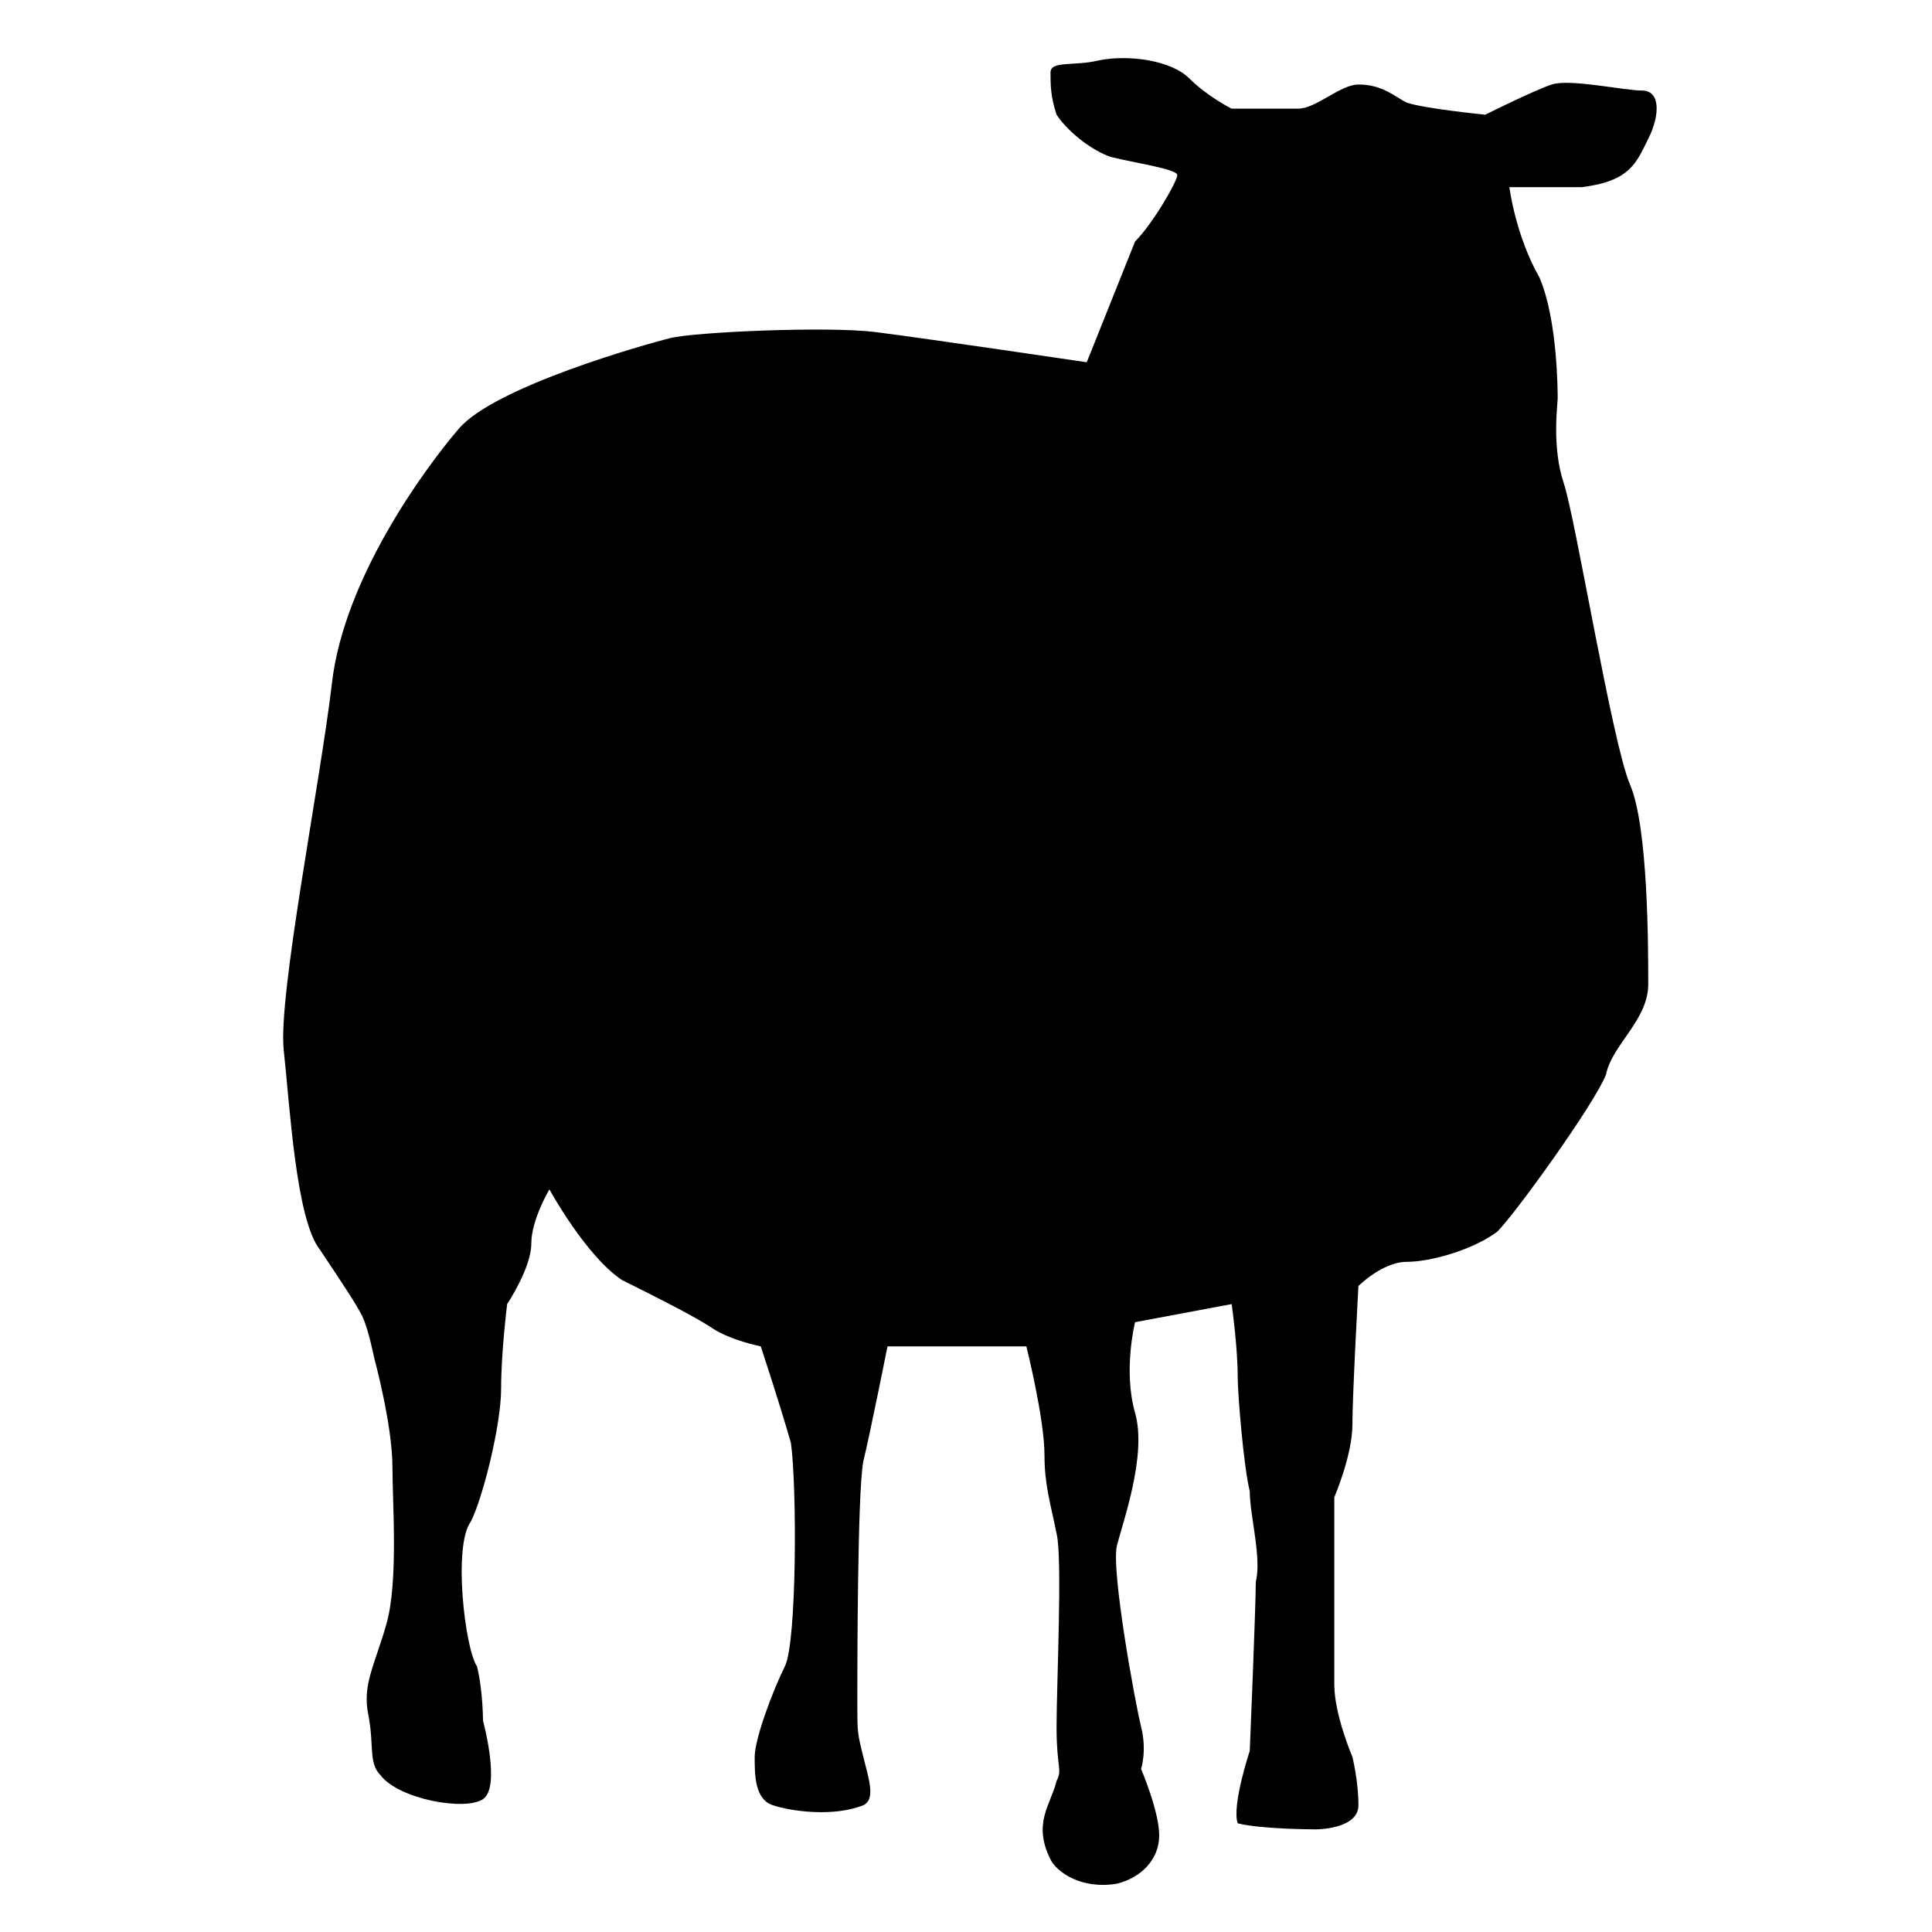
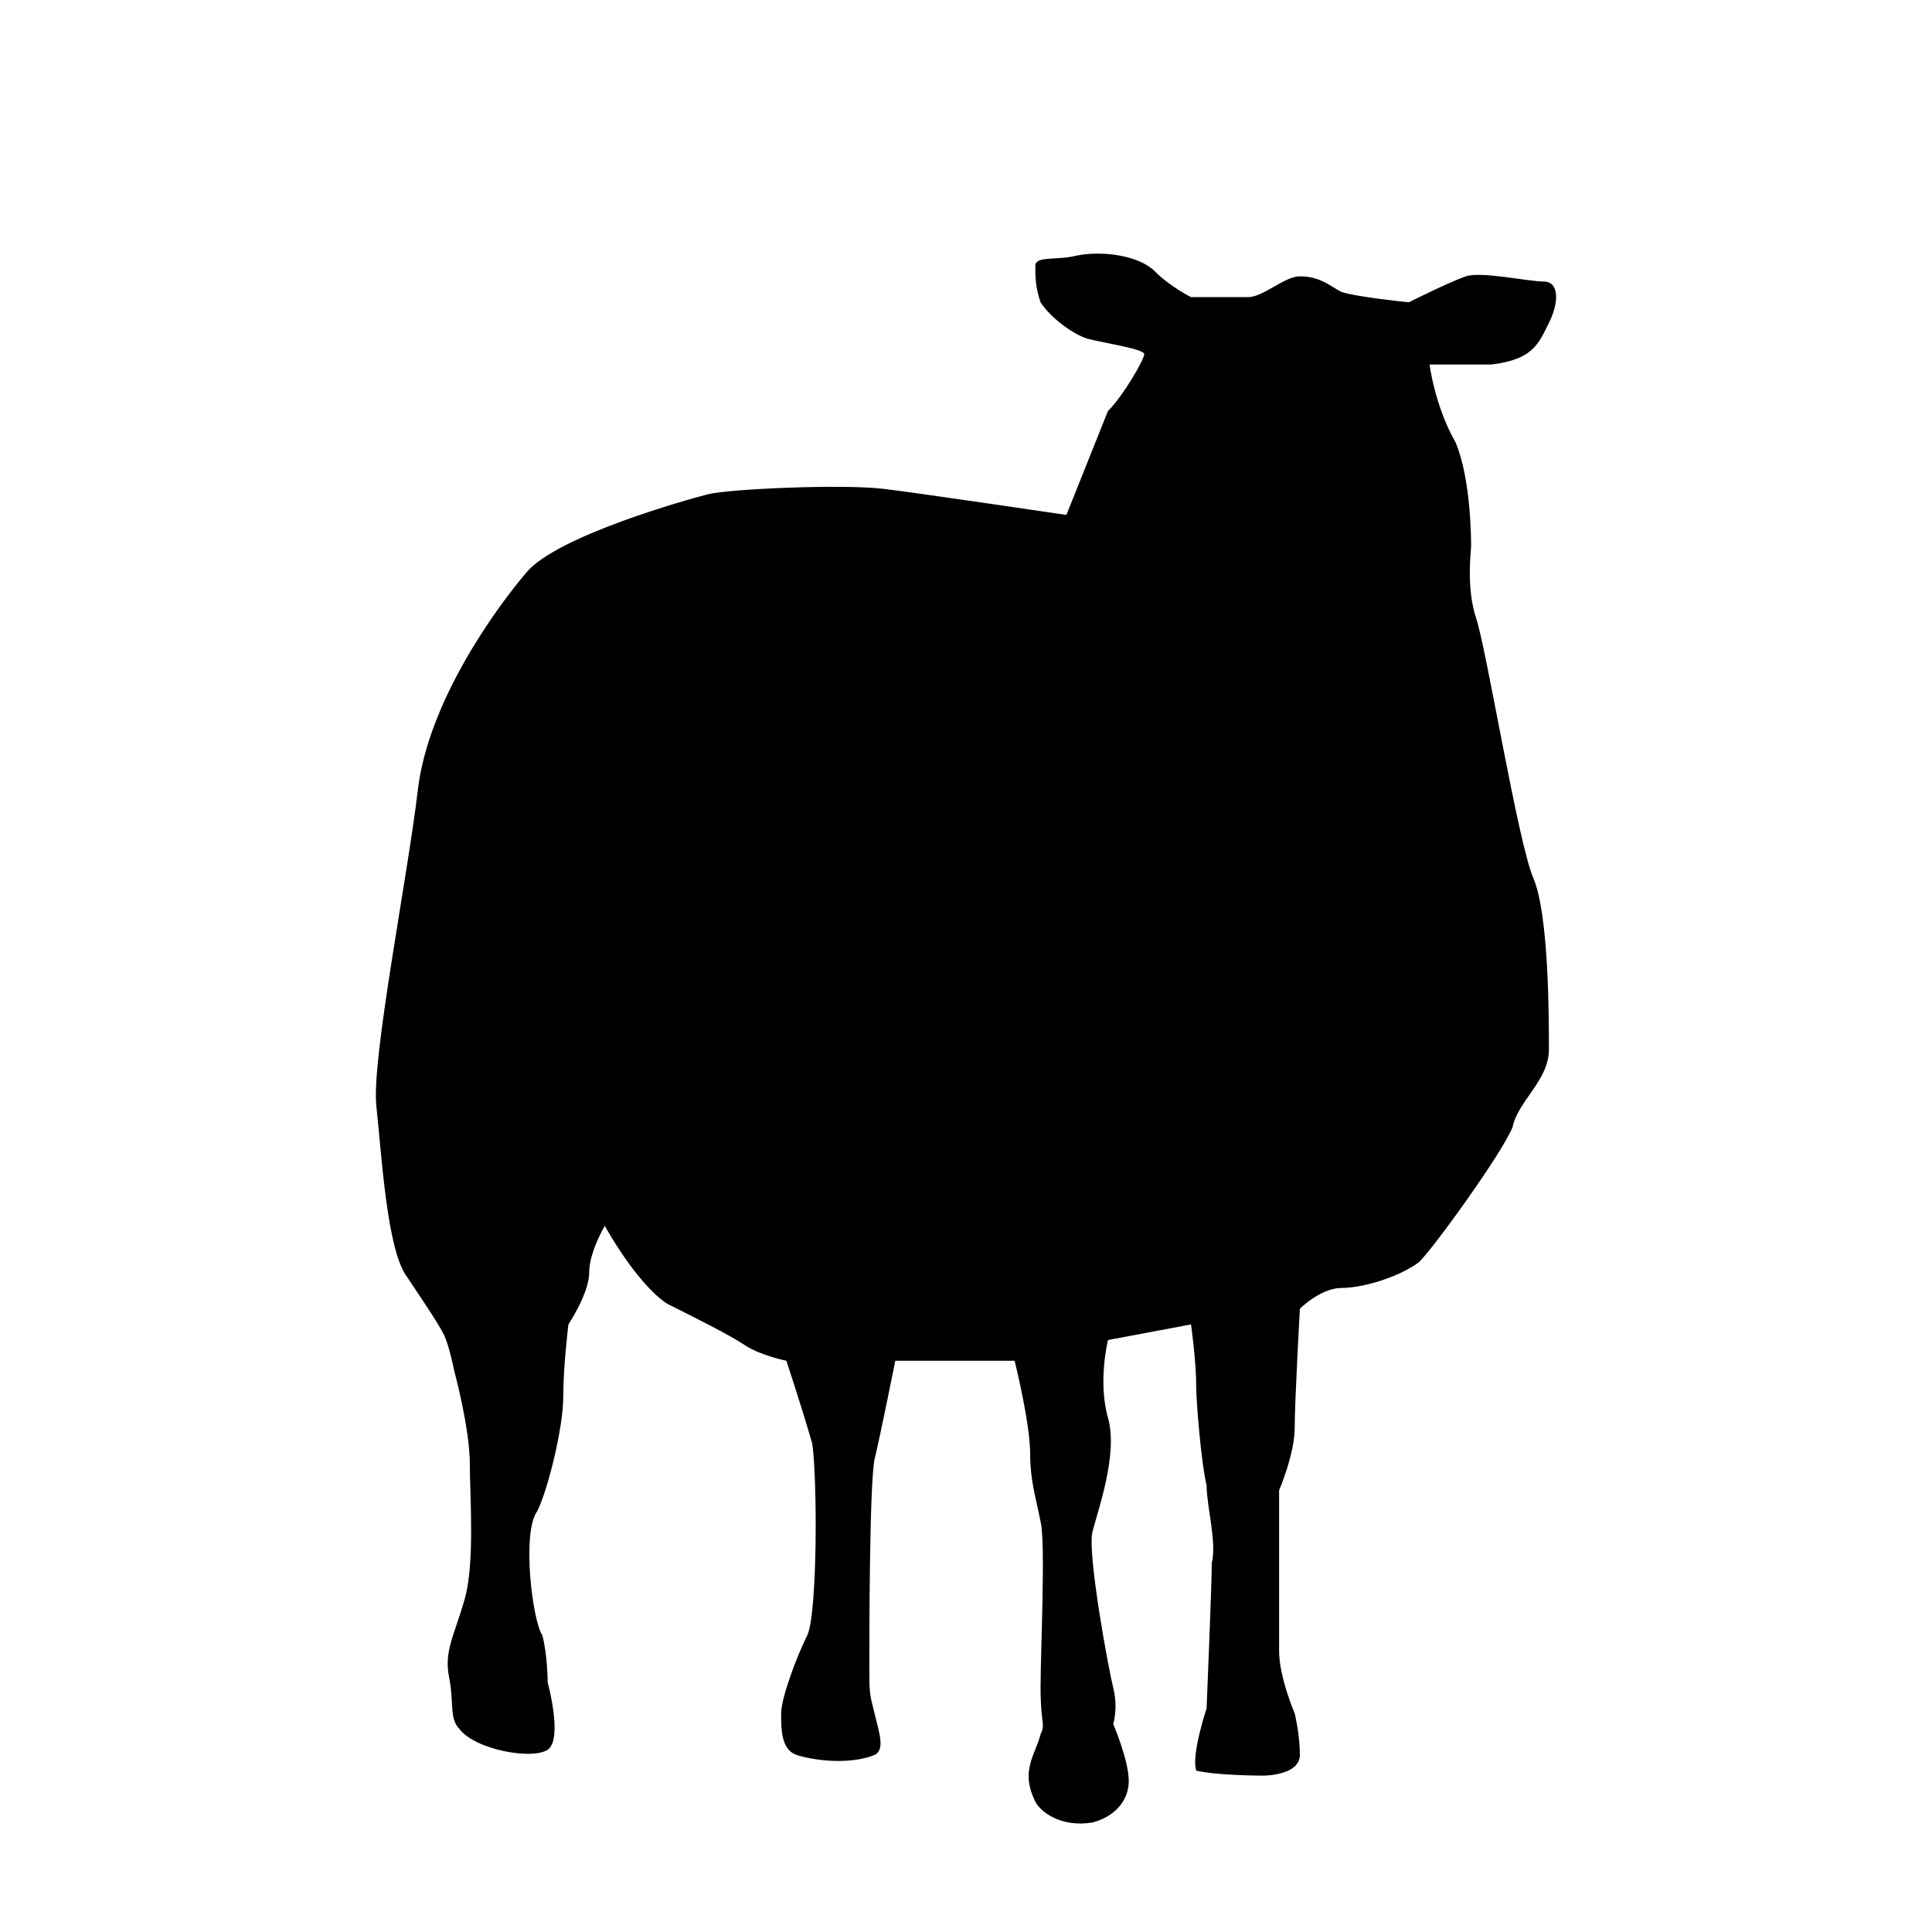
<svg xmlns="http://www.w3.org/2000/svg" version="1.1" id="sheep" x="0px" y="0px" viewBox="0 0 32 32" style="enable-background:new 0 0 32 32;" xml:space="preserve">
-   <path d="M21.8,30.3c0,0,0.7,0,0.7-0.4s-0.1-0.8-0.1-0.8s-0.3-0.7-0.3-1.2s0-3.1,0-3.1s0.3-0.7,0.3-1.2s0.1-2.3,0.1-2.3  s0.4-0.4,0.8-0.4s1.1-0.2,1.5-0.5c0.3-0.3,1.6-2.1,1.8-2.6c0.1-0.5,0.7-0.9,0.7-1.5s0-2.6-0.3-3.3s-0.9-4.4-1.1-5s-0.1-1.3-0.1-1.4  s0-1.3-0.3-2C25.1,3.9,25,3.1,25,3.1s0.4,0,1.2,0C27,3,27.1,2.7,27.3,2.3s0.2-0.8-0.1-0.8c-0.3,0-1.2-0.2-1.5-0.1s-1.1,0.5-1.1,0.5  s-1-0.1-1.3-0.2c-0.2-0.1-0.4-0.3-0.8-0.3c-0.3,0-0.7,0.4-1,0.4s-1.1,0-1.1,0S20,1.6,19.7,1.3s-1-0.4-1.5-0.3  c-0.4,0.1-0.8,0-0.8,0.2s0,0.4,0.1,0.7c0.2,0.3,0.6,0.6,0.9,0.7c0.4,0.1,1.1,0.2,1.1,0.3S19.1,3.7,18.8,4C18.6,4.5,18,6,18,6  s-2.7-0.4-3.5-0.5s-3,0-3.4,0.1S8.2,6.4,7.6,7.1s-1.9,2.5-2.1,4.2s-0.9,5.2-0.8,6.1s0.2,2.8,0.6,3.3c0.4,0.6,0.6,0.9,0.7,1.1  s0.2,0.7,0.2,0.7s0.3,1.1,0.3,1.8c0,0.6,0.1,1.9-0.1,2.6s-0.4,1-0.3,1.5s0,0.8,0.2,1C6.6,29.8,7.7,30,8,29.8s0-1.3,0-1.3  s0-0.5-0.1-0.9c-0.2-0.3-0.4-2-0.1-2.4C8,24.8,8.3,23.6,8.3,23s0.1-1.4,0.1-1.4s0.4-0.6,0.4-1s0.3-0.9,0.3-0.9s0.6,1.1,1.2,1.5  c0.6,0.3,1.2,0.6,1.5,0.8c0.3,0.2,0.8,0.3,0.8,0.3s0.3,0.9,0.5,1.6c0.1,0.7,0.1,3.3-0.1,3.7c-0.2,0.4-0.5,1.2-0.5,1.5s0,0.7,0.3,0.8  s1,0.2,1.5,0c0.2-0.1,0.1-0.4,0-0.8s-0.1-0.4-0.1-0.9s0-3.5,0.1-4c0.1-0.4,0.4-1.9,0.4-1.9H17c0,0,0.3,1.2,0.3,1.8  c0,0.5,0.1,0.8,0.2,1.3c0.1,0.4,0,2.5,0,3.2s0.1,0.7,0,0.9c-0.1,0.4-0.4,0.7-0.1,1.3c0.1,0.2,0.5,0.5,1.1,0.4  c0.4-0.1,0.7-0.4,0.7-0.8s-0.3-1.1-0.3-1.1s0.1-0.3,0-0.7c-0.1-0.4-0.5-2.6-0.4-3s0.5-1.5,0.3-2.2s0-1.5,0-1.5l1.6-0.3  c0,0,0.1,0.7,0.1,1.2c0,0.3,0.1,1.5,0.2,1.9c0,0.4,0.2,1.1,0.1,1.5c0,0.4-0.1,2.8-0.1,2.8s-0.3,0.9-0.2,1.2  C20.9,30.3,21.8,30.3,21.8,30.3L21.8,30.3z" />
+   <path d="M20.928,29.41c0,0,0.602,0,0.602-0.344s-0.086-0.687-0.086-0.687s-0.258-0.602-0.258-1.031s0-2.664,0-2.664  s0.258-0.602,0.258-1.031c0-0.43,0.086-1.976,0.086-1.976s0.344-0.344,0.687-0.344s0.945-0.172,1.289-0.43  c0.258-0.258,1.375-1.805,1.547-2.234c0.086-0.43,0.602-0.773,0.602-1.289s0-2.234-0.258-2.836s-0.773-3.781-0.945-4.296  s-0.086-1.117-0.086-1.203s0-1.117-0.258-1.719c-0.344-0.602-0.43-1.289-0.43-1.289s0.344,0,1.031,0  c0.687-0.086,0.773-0.344,0.945-0.687s0.172-0.687-0.086-0.687c-0.258,0-1.031-0.172-1.289-0.086s-0.945,0.43-0.945,0.43  s-0.859-0.086-1.117-0.172c-0.172-0.086-0.344-0.258-0.687-0.258c-0.258,0-0.602,0.344-0.859,0.344s-0.945,0-0.945,0  s-0.344-0.172-0.602-0.43s-0.859-0.344-1.289-0.258c-0.344,0.086-0.687,0-0.687,0.172s0,0.344,0.086,0.602  c0.172,0.258,0.516,0.516,0.773,0.602c0.344,0.086,0.945,0.172,0.945,0.258S18.608,6.552,18.35,6.81  c-0.172,0.43-0.687,1.719-0.687,1.719s-2.32-0.344-3.008-0.43c-0.687-0.086-2.578,0-2.922,0.086  C11.39,8.271,9.242,8.872,8.726,9.474s-1.633,2.148-1.805,3.609s-0.773,4.468-0.687,5.242s0.172,2.406,0.516,2.836  c0.344,0.516,0.516,0.773,0.602,0.945s0.172,0.602,0.172,0.602s0.258,0.945,0.258,1.547c0,0.516,0.086,1.633-0.086,2.234  s-0.344,0.859-0.258,1.289s0,0.687,0.172,0.859c0.258,0.344,1.203,0.516,1.461,0.344s0-1.117,0-1.117s0-0.43-0.086-0.773  c-0.172-0.258-0.344-1.719-0.086-2.062c0.172-0.344,0.43-1.375,0.43-1.89s0.086-1.203,0.086-1.203s0.344-0.516,0.344-0.859  s0.258-0.773,0.258-0.773s0.516,0.945,1.031,1.289c0.516,0.258,1.031,0.516,1.289,0.687c0.258,0.172,0.687,0.258,0.687,0.258  s0.258,0.773,0.43,1.375c0.086,0.602,0.086,2.836-0.086,3.179c-0.172,0.344-0.43,1.031-0.43,1.289s0,0.602,0.258,0.687  s0.859,0.172,1.289,0c0.172-0.086,0.086-0.344,0-0.687s-0.086-0.344-0.086-0.773s0-3.008,0.086-3.437  c0.086-0.344,0.344-1.633,0.344-1.633h1.976c0,0,0.258,1.031,0.258,1.547c0,0.43,0.086,0.687,0.172,1.117  c0.086,0.344,0,2.148,0,2.75s0.086,0.602,0,0.773c-0.086,0.344-0.344,0.602-0.086,1.117c0.086,0.172,0.43,0.43,0.945,0.344  c0.344-0.086,0.602-0.344,0.602-0.687s-0.258-0.945-0.258-0.945s0.086-0.258,0-0.602s-0.43-2.234-0.344-2.578s0.43-1.289,0.258-1.89  s0-1.289,0-1.289l1.375-0.258c0,0,0.086,0.602,0.086,1.031c0,0.258,0.086,1.289,0.172,1.633c0,0.344,0.172,0.945,0.086,1.289  c0,0.344-0.086,2.406-0.086,2.406s-0.258,0.773-0.172,1.031C20.155,29.41,20.928,29.41,20.928,29.41L20.928,29.41z" />
</svg>
